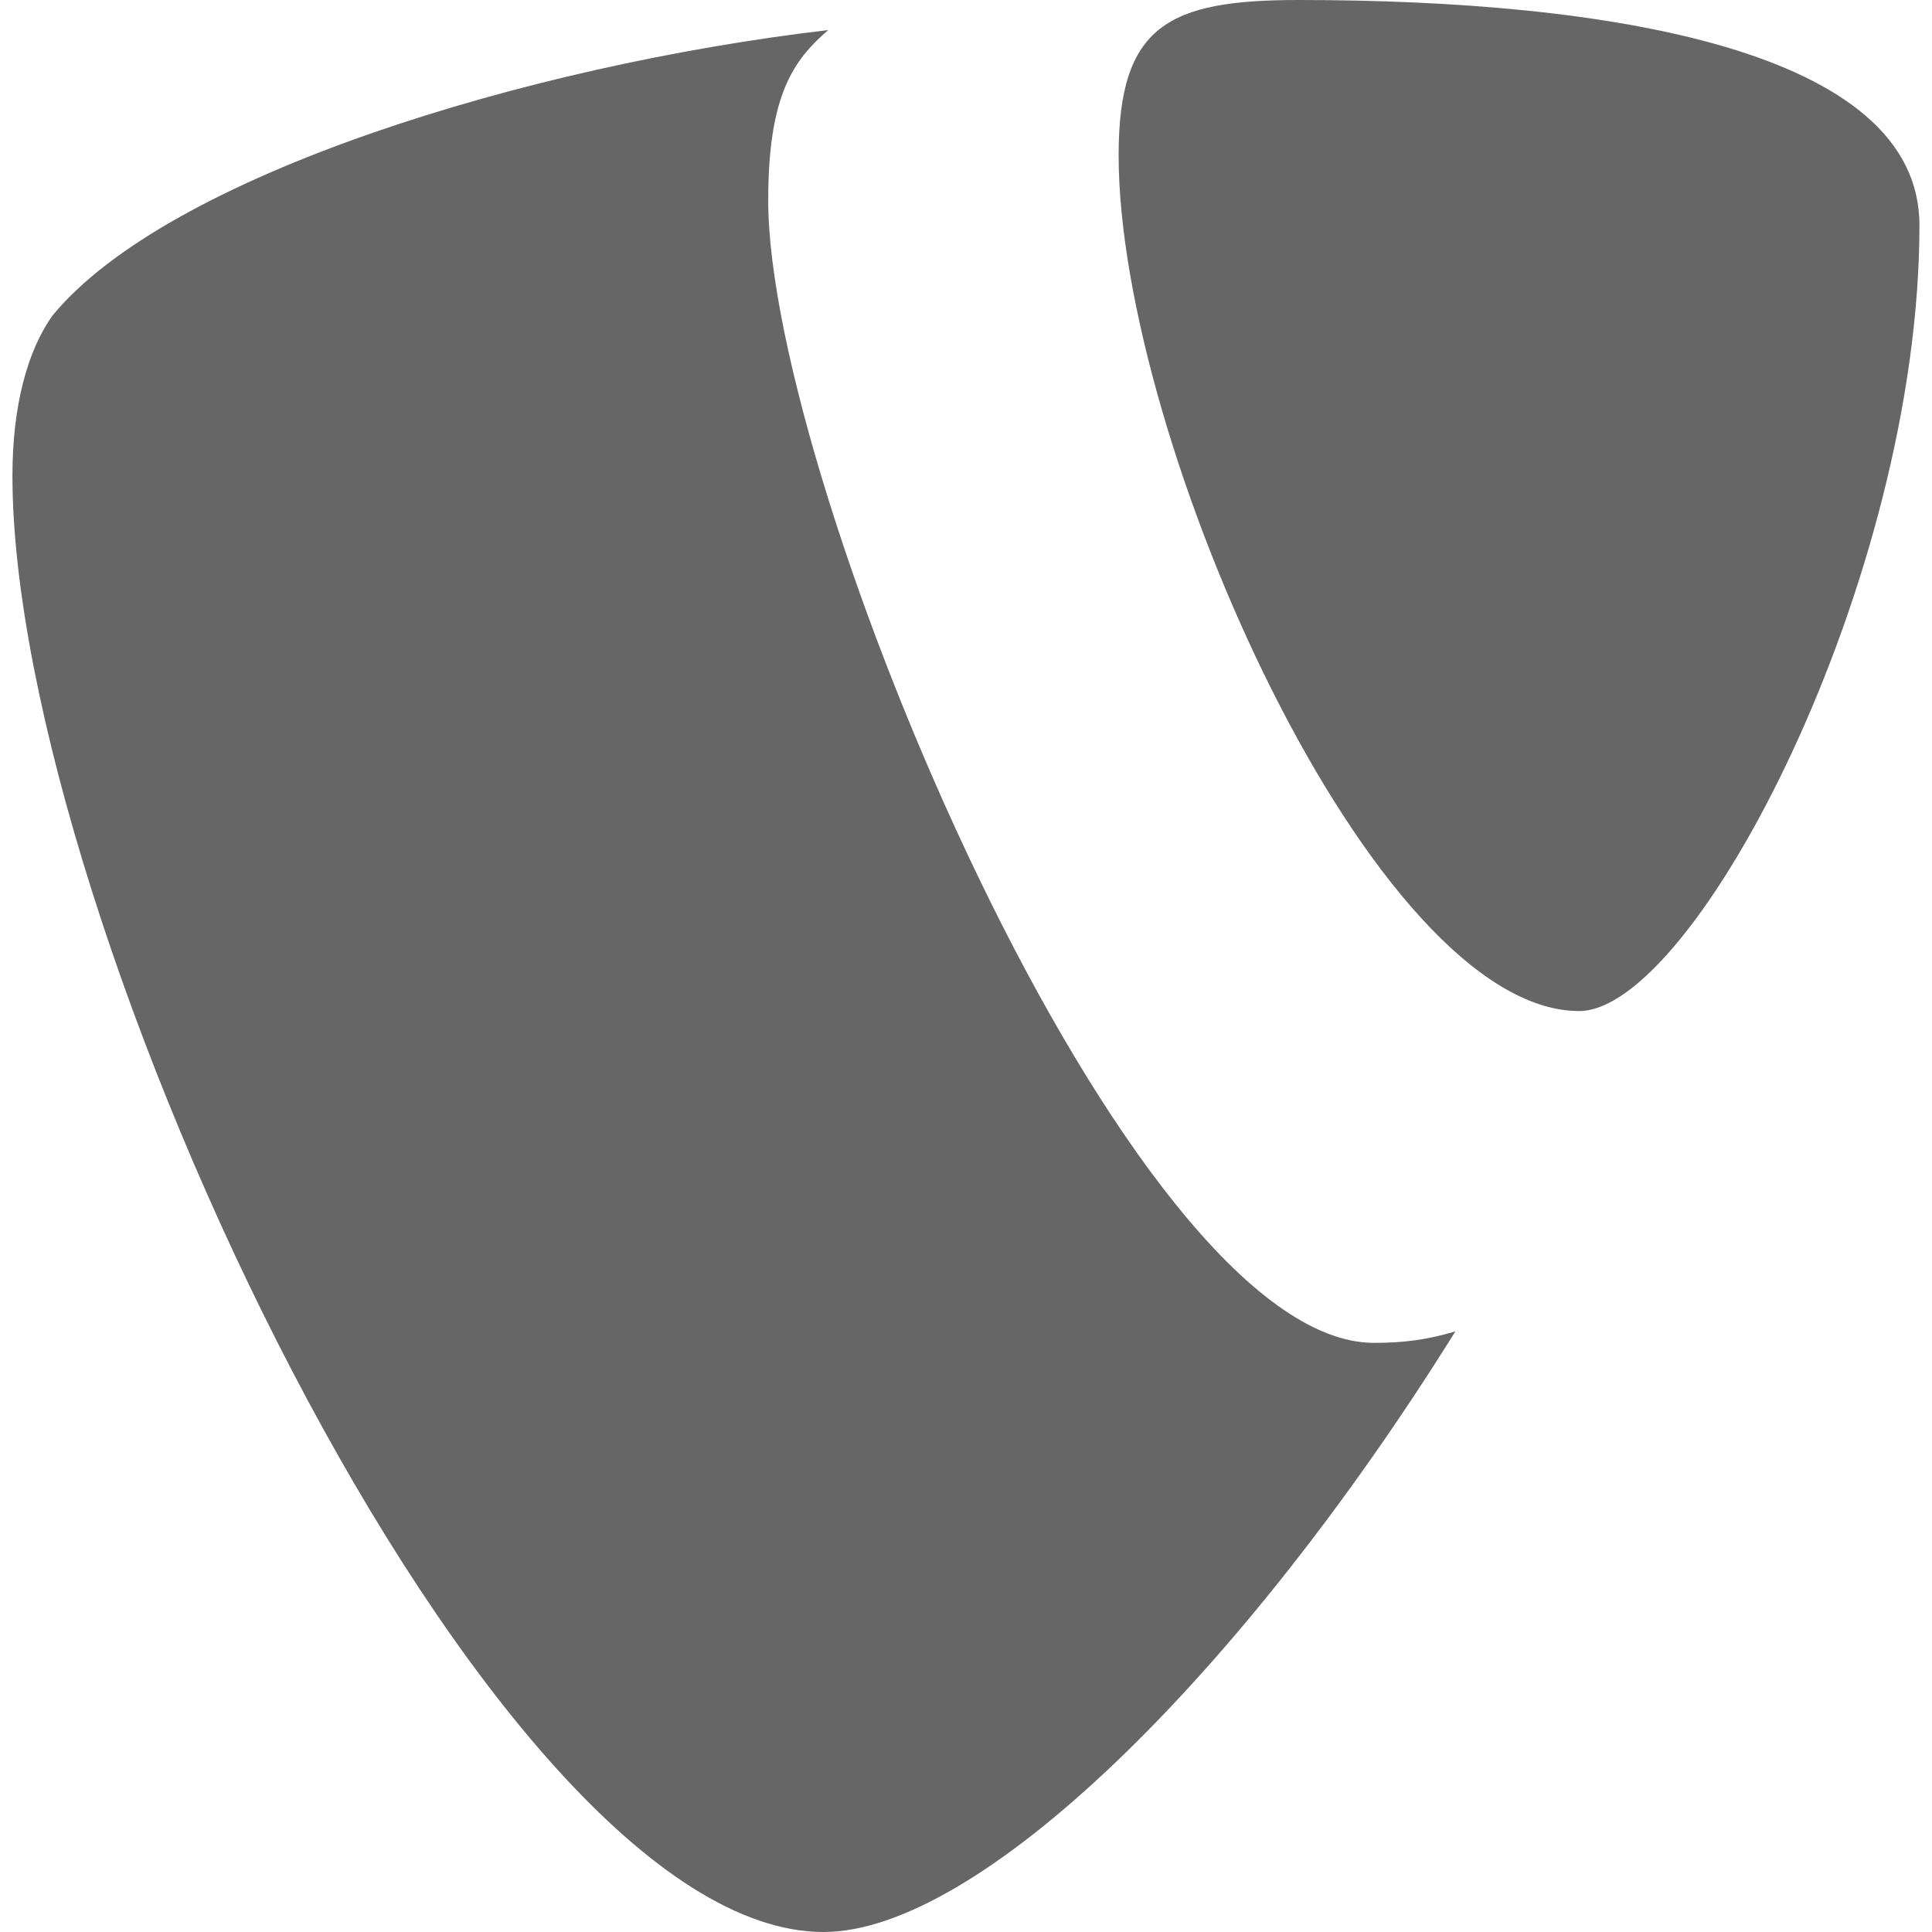
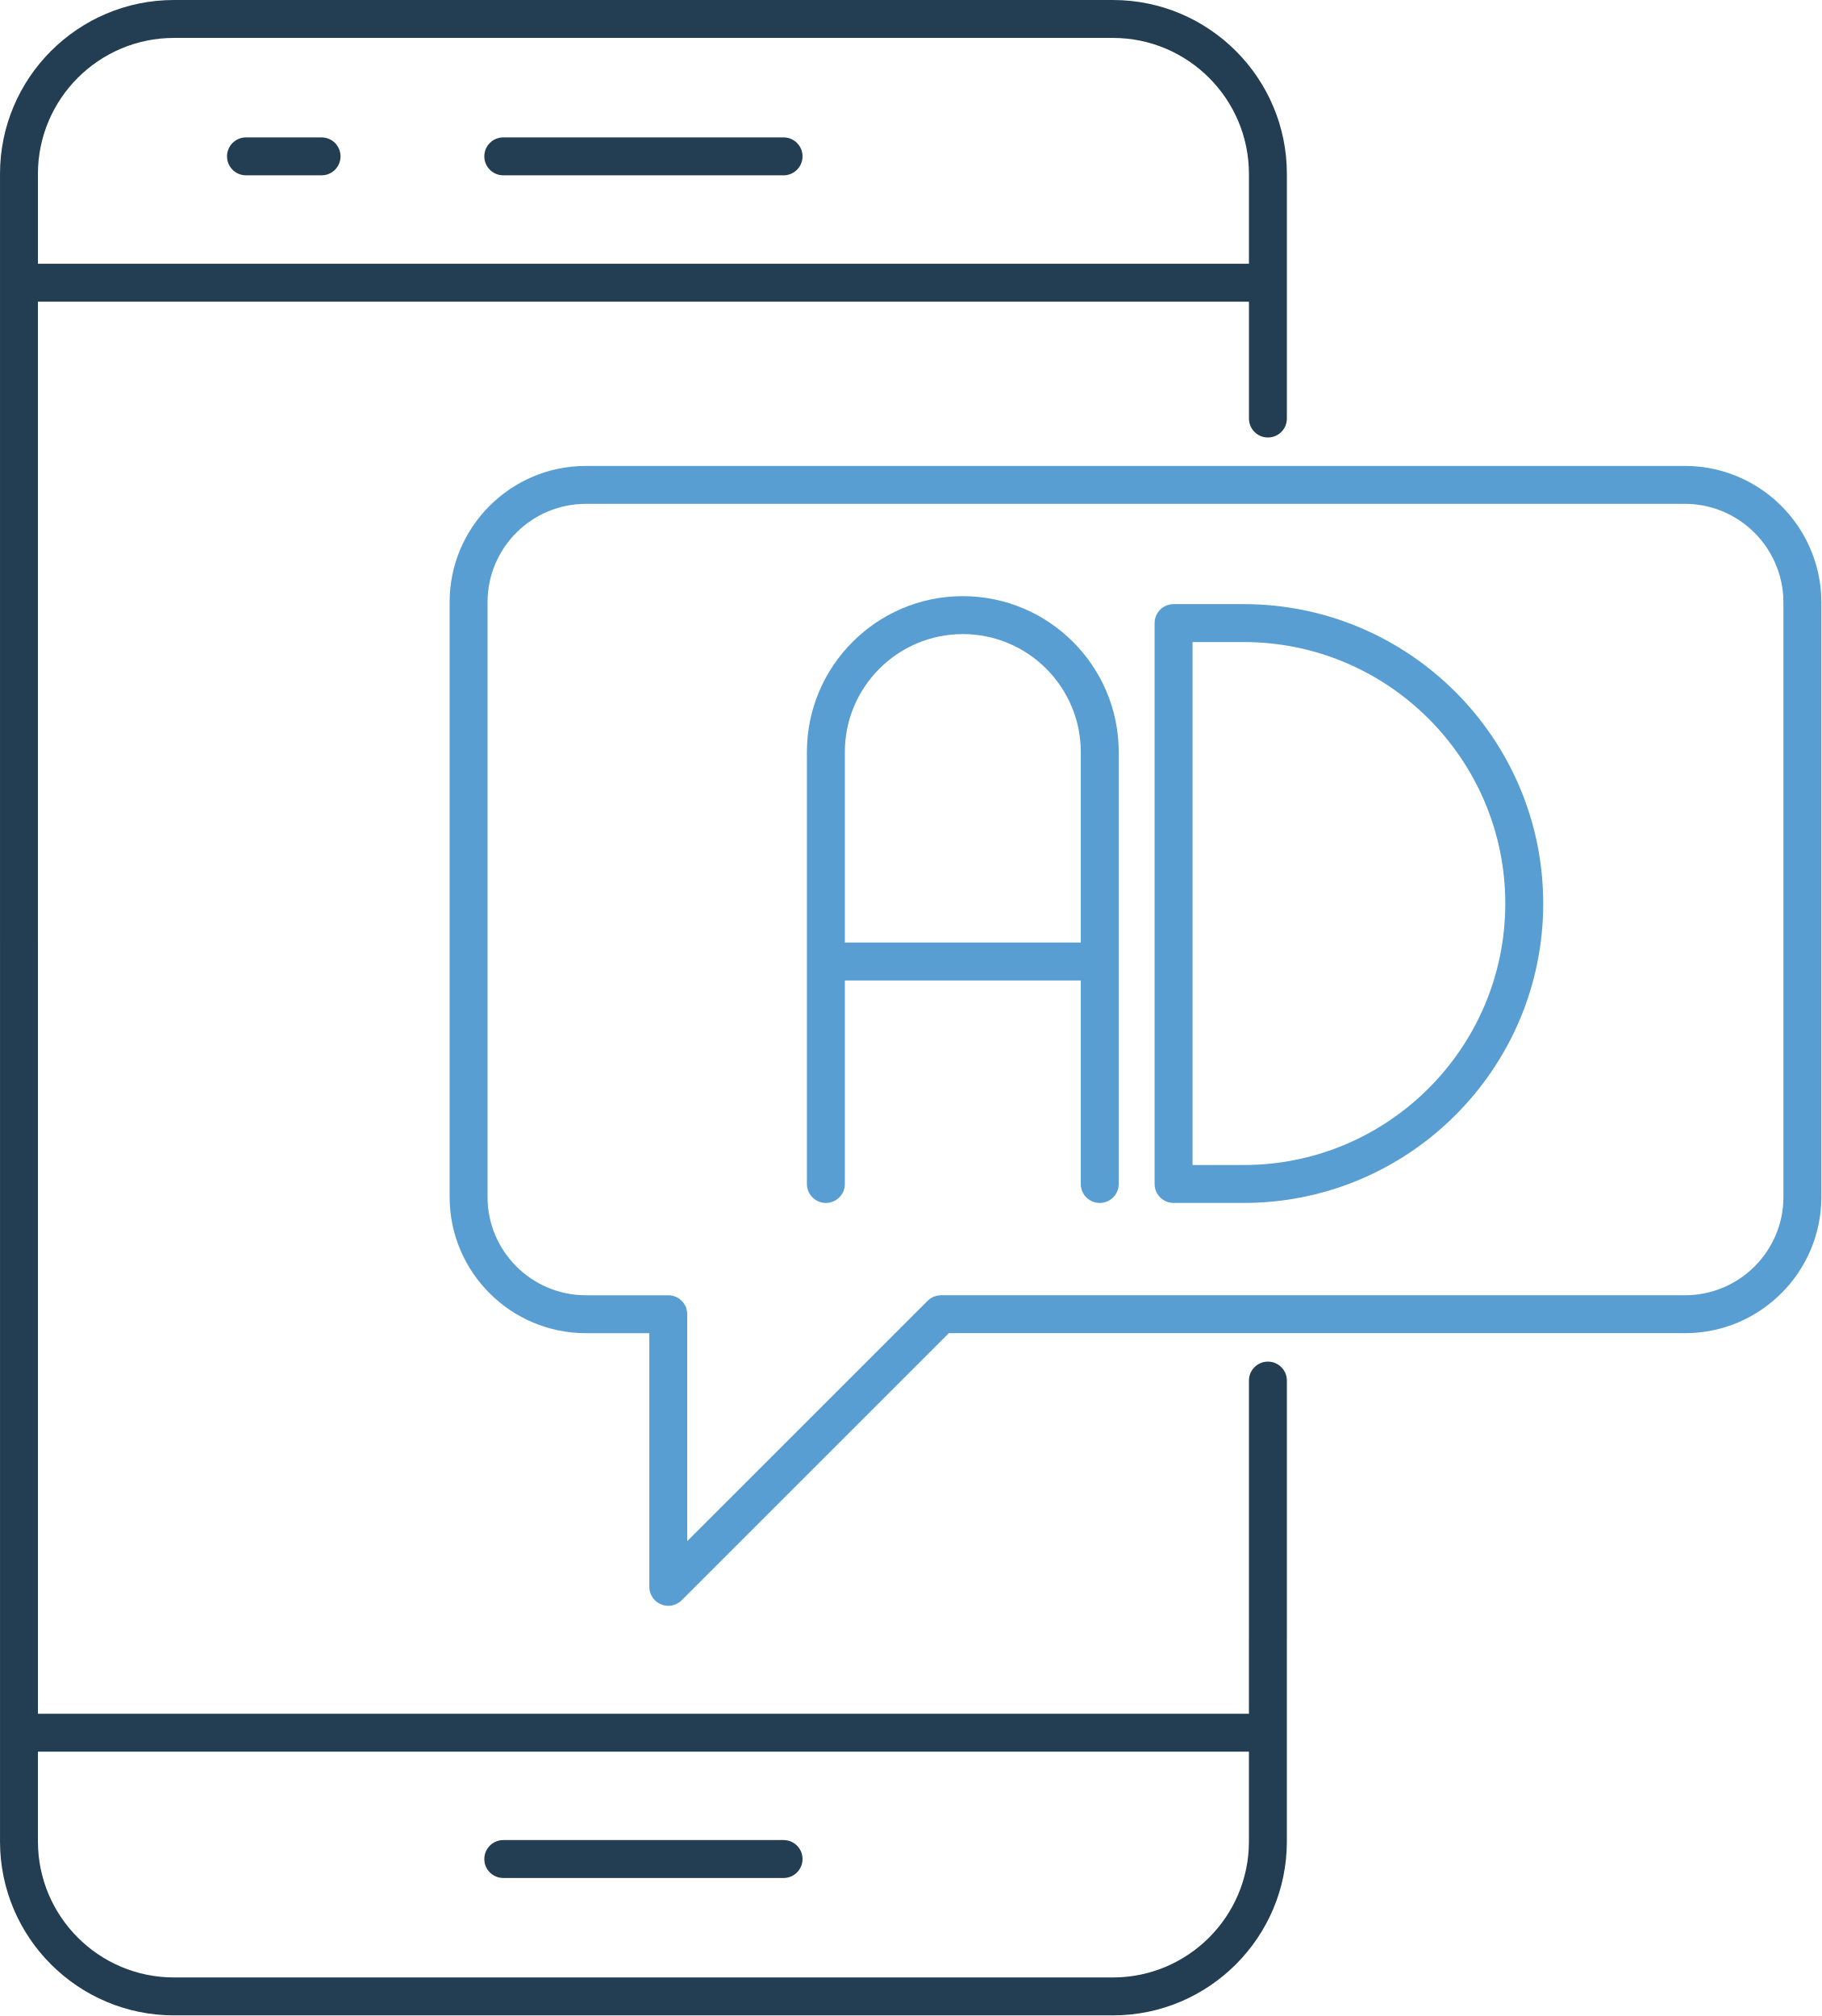
- <svg xmlns="http://www.w3.org/2000/svg" viewBox="0 0 16 16">
-   <path fill="#666" d="M12.053 11.026c-.238.07-.427.095-.674.095-2.033 0-5.017-7.1-5.017-9.462 0-.87.207-1.16.497-1.41C4.373.54 1.39 1.452.435 2.613c-.207.29-.332.746-.332 1.326C.103 7.628 4.04 16 6.82 16c1.283 0 3.45-2.114 5.233-4.974M10.756 0c2.57 0 5.14.415 5.14 1.865 0 2.943-1.865 6.508-2.818 6.508-1.7 0-3.814-4.725-3.814-7.088C9.264.207 9.68 0 10.756 0" />
+ <svg xmlns="http://www.w3.org/2000/svg" width="100%" height="100%" viewBox="0 0 1928 2134" version="1.1" xml:space="preserve" style="fill-rule:evenodd;clip-rule:evenodd;stroke-linejoin:round;stroke-miterlimit:2;">
+   <g>
+     <path d="M1321.78,1949.27c-0,79.355 -64.564,143.924 -143.93,143.924l-993.789,-0c-79.354,-0 -143.912,-64.558 -143.912,-143.924l-0,-95.103l1281.63,-0l-0,95.103Zm-1281.64,-1765.18c0,-79.371 64.558,-143.946 143.935,-143.946l993.772,0c79.372,0 143.941,64.575 143.941,143.946l0,95.104l-1281.65,-0l0,-95.104Zm1301.73,1257.23c-11.083,-0 -20.067,8.983 -20.067,20.072l0,273.14c0,0.068 -0.022,0.118 -0.022,0.191l-0,79.321l-1281.63,-0l-0,-817.998c-0,-0.012 -0.006,-0.028 -0.006,-0.045l0,-676.657l1281.66,0l0,123.689c0,11.084 8.984,20.073 20.067,20.073c11.084,-0 20.073,-8.989 20.073,-20.073l-0,-258.943c-0,-101.499 -82.575,-184.085 -184.08,-184.085l-993.784,0c-101.499,0 -184.074,82.581 -184.074,184.085l-0,811.978c-0,0.011 0.006,0.028 0.006,0.045l-0,953.162c-0,101.5 82.563,184.063 184.051,184.063l993.789,0c101.5,0 184.069,-82.563 184.069,-184.063l0,-214.39c0,-0.078 0.023,-0.129 0.023,-0.201l-0,-273.303c-0,-11.078 -8.989,-20.061 -20.073,-20.061Z" style="fill:#233e52;fill-rule:nonzero;" />
+     <path d="M829.283,145.441l-296.646,0c-11.083,0 -20.072,8.984 -20.072,20.067c-0,11.084 8.989,20.073 20.072,20.073l296.646,-0c11.084,-0 20.067,-8.989 20.067,-20.073c0,-11.083 -8.983,-20.067 -20.067,-20.067Z" style="fill:#233e52;fill-rule:nonzero;" />
+     <path d="M340.325,145.441l-79.982,0c-11.084,0 -20.073,8.984 -20.073,20.067c0,11.084 8.989,20.073 20.073,20.073l79.982,-0c11.083,-0 20.072,-8.989 20.072,-20.073c0,-11.083 -8.989,-20.067 -20.072,-20.067Z" style="fill:#233e52;fill-rule:nonzero;" />
+     <path d="M829.283,1947.77l-296.646,0c-11.083,0 -20.072,8.989 -20.072,20.073c-0,11.083 8.989,20.067 20.072,20.067l296.646,-0c11.084,-0 20.067,-8.984 20.067,-20.067c0,-11.084 -8.983,-20.073 -20.067,-20.073Z" style="fill:#233e52;fill-rule:nonzero;" />
+   </g>
+   <path d="M1887.47,1267.01c-0,57.383 -46.692,104.053 -104.064,104.053l-787.531,-0c-0.656,-0 -1.266,0.129 -1.899,0.19c-0.666,0.068 -1.339,0.079 -1.988,0.202c-0.823,0.157 -1.608,0.448 -2.403,0.717c-0.454,0.134 -0.913,0.241 -1.355,0.42c-0.902,0.358 -1.708,0.84 -2.52,1.322c-0.32,0.184 -0.65,0.319 -0.941,0.515c-1.137,0.756 -2.196,1.624 -3.148,2.599l-254.294,254.283l-0,-240.159c-0,-11.083 -8.984,-20.072 -20.067,-20.072l-87.24,-0c-57.373,-0 -104.048,-46.681 -104.048,-104.053l0,-629.617c0,-57.379 46.681,-104.065 104.048,-104.065l1163.37,0c25.388,0 49.907,9.375 69.022,26.368c22.268,19.854 35.037,48.176 35.037,77.697l0.017,629.6Zm-8.351,-737.272c-26.49,-23.556 -60.486,-36.532 -95.713,-36.532l-1163.37,-0c-79.512,-0 -144.187,64.698 -144.187,144.204l-0,629.6c-0,79.511 64.686,144.192 144.187,144.192l67.167,0l0,268.542c0,1.317 0.129,2.627 0.398,3.938c0.101,0.56 0.319,1.092 0.487,1.635c0.202,0.711 0.37,1.417 0.65,2.106c0.269,0.655 0.638,1.226 0.974,1.837c0.286,0.543 0.516,1.103 0.868,1.607c0.728,1.092 1.557,2.112 2.476,3.036c0.011,0.005 0.017,0.017 0.022,0.022c0.93,0.935 1.96,1.764 3.053,2.498c0.509,0.33 1.041,0.554 1.573,0.851c0.628,0.331 1.232,0.723 1.888,0.992c0.672,0.28 1.366,0.448 2.066,0.644c0.555,0.156 1.098,0.369 1.68,0.504c1.3,0.252 2.61,0.392 3.932,0.392c1.322,-0 2.632,-0.14 3.926,-0.392c0.588,-0.124 1.143,-0.342 1.714,-0.51c0.683,-0.196 1.366,-0.358 2.022,-0.638c0.689,-0.28 1.282,-0.667 1.921,-1.003c0.521,-0.286 1.041,-0.515 1.545,-0.84c1.098,-0.734 2.129,-1.568 3.064,-2.498l282.734,-282.74l779.209,0c79.517,0 144.203,-64.686 144.203,-144.186l0,-629.589c0,-40.963 -17.67,-80.201 -48.49,-107.672Z" style="fill:#589ed2;fill-rule:nonzero;" />
+   <path d="M1316.31,1233.21l-54.208,-0.006l-0,-553.578l54.208,0c152.621,0 276.786,124.165 276.786,276.786c-0,152.627 -124.165,276.798 -276.786,276.798Zm-0,-593.723l-74.275,-0c-11.089,-0 -20.073,8.983 -20.073,20.067l0,593.728c0,11.084 8.984,20.067 20.073,20.067l74.275,0c174.76,0 316.925,-142.176 316.925,-316.937c0,-174.754 -142.165,-316.925 -316.925,-316.925Z" style="fill:#589ed2;fill-rule:nonzero;" />
+   <path d="M1143.83,796.044l-0,201.654l-249.708,0l0,-201.654c0,-68.837 56.006,-124.843 124.865,-124.843c68.826,0 124.82,55.978 124.848,124.804c0,0.016 -0.005,0.028 -0.005,0.039Zm40.139,0.05c0,-0.011 0.006,-0.028 0.006,-0.05c-0,-90.97 -74.018,-164.982 -164.988,-164.982c-90.981,-0 -165.01,74.012 -165.01,164.982l0,457.237c0,11.083 8.989,20.067 20.073,20.067c11.083,-0 20.072,-8.984 20.072,-20.067l0,-215.443l249.708,-0l-0,215.443c-0,11.083 8.983,20.067 20.066,20.067c11.084,-0 20.073,-8.984 20.073,-20.067l0,-235.404c0,-0.033 0.011,-0.067 0.011,-0.106c0,-0.034 -0.011,-0.067 -0.011,-0.101l0,-221.576Z" style="fill:#589ed2;fill-rule:nonzero;" />
</svg>
